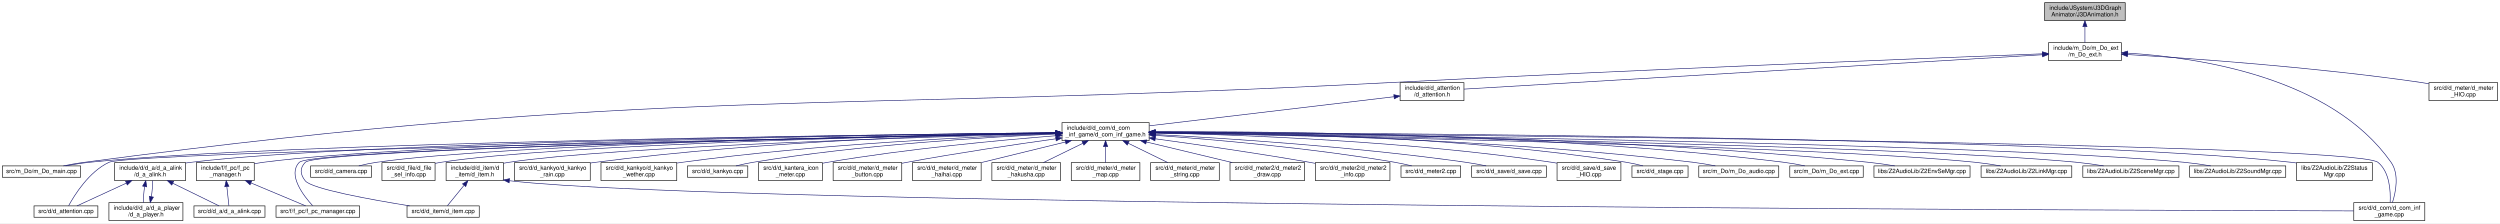
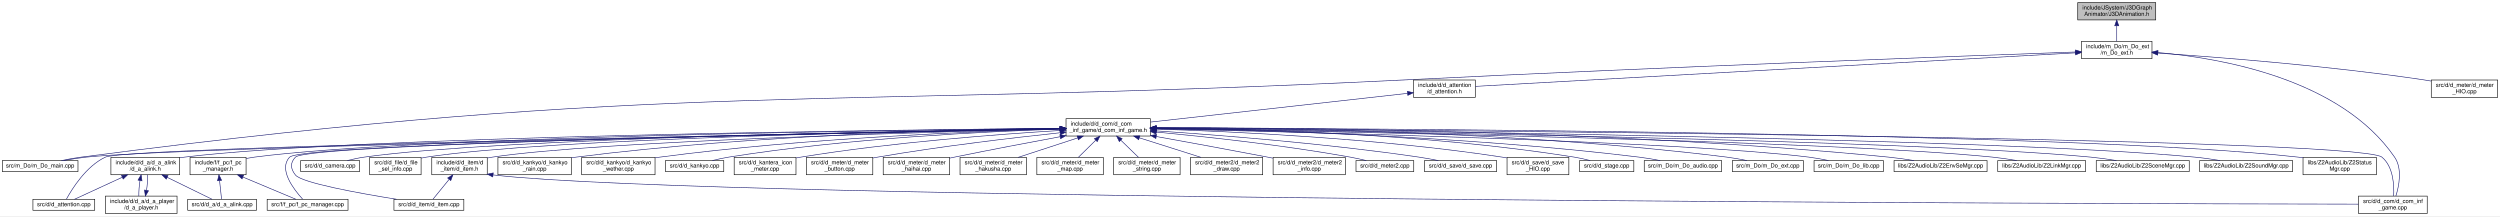
- <svg xmlns="http://www.w3.org/2000/svg" xmlns:xlink="http://www.w3.org/1999/xlink" width="4189pt" height="374pt" viewBox="0.00 0.00 4189.00 374.00">
+ <svg xmlns="http://www.w3.org/2000/svg" xmlns:xlink="http://www.w3.org/1999/xlink" width="4328pt" height="374pt" viewBox="0.00 0.00 4328.00 374.00">
  <g id="graph0" class="graph" transform="scale(1 1) rotate(0) translate(4 370)">
-     <polygon fill="white" stroke="transparent" points="-4,4 -4,-370 4185,-370 4185,4 -4,4" />
+     <polygon fill="white" stroke="transparent" points="-4,4 -4,-370 4324,-370 4324,4 -4,4" />
    <g id="node1" class="node">
      <g id="a_node1">
        <a xlink:title=" ">
-           <polygon fill="#bfbfbf" stroke="black" points="3422,-335.5 3422,-365.5 3557,-365.5 3557,-335.5 3422,-335.5" />
-           <text text-anchor="start" x="3430" y="-353.5" font-family="Helvetica,sans-Serif" font-size="10.00">include/JSystem/J3DGraph</text>
-           <text text-anchor="middle" x="3489.5" y="-342.5" font-family="Helvetica,sans-Serif" font-size="10.00">Animator/J3DAnimation.h</text>
+           <polygon fill="#bfbfbf" stroke="black" points="3593,-335.5 3593,-365.5 3728,-365.5 3728,-335.5 3593,-335.5" />
+           <text text-anchor="start" x="3601" y="-353.5" font-family="Helvetica,sans-Serif" font-size="10.00">include/JSystem/J3DGraph</text>
+           <text text-anchor="middle" x="3660.5" y="-342.5" font-family="Helvetica,sans-Serif" font-size="10.00">Animator/J3DAnimation.h</text>
        </a>
      </g>
    </g>
    <g id="node2" class="node">
      <g id="a_node2">
        <a xlink:href="m__Do__ext_8h.html" target="_top" xlink:title=" ">
-           <polygon fill="white" stroke="black" points="3428.5,-268.5 3428.5,-298.5 3550.5,-298.5 3550.5,-268.5 3428.5,-268.5" />
-           <text text-anchor="start" x="3436.5" y="-286.5" font-family="Helvetica,sans-Serif" font-size="10.00">include/m_Do/m_Do_ext</text>
-           <text text-anchor="middle" x="3489.5" y="-275.5" font-family="Helvetica,sans-Serif" font-size="10.00">/m_Do_ext.h</text>
+           <polygon fill="white" stroke="black" points="3599.5,-268.5 3599.5,-298.5 3721.5,-298.5 3721.5,-268.5 3599.5,-268.5" />
+           <text text-anchor="start" x="3607.5" y="-286.5" font-family="Helvetica,sans-Serif" font-size="10.00">include/m_Do/m_Do_ext</text>
+           <text text-anchor="middle" x="3660.5" y="-275.5" font-family="Helvetica,sans-Serif" font-size="10.00">/m_Do_ext.h</text>
        </a>
      </g>
    </g>
    <g id="edge1" class="edge">
-       <path fill="none" stroke="midnightblue" d="M3489.5,-325.11C3489.5,-316.15 3489.5,-306.32 3489.5,-298.58" />
-       <polygon fill="midnightblue" stroke="midnightblue" points="3486,-325.4 3489.5,-335.4 3493,-325.4 3486,-325.4" />
+       <path fill="none" stroke="midnightblue" d="M3660.5,-325.11C3660.5,-316.15 3660.5,-306.32 3660.5,-298.58" />
+       <polygon fill="midnightblue" stroke="midnightblue" points="3657,-325.4 3660.5,-335.4 3664,-325.4 3657,-325.4" />
    </g>
    <g id="node3" class="node">
      <g id="a_node3">
        <a xlink:href="d__com__inf__game_8cpp.html" target="_top" xlink:title=" ">
-           <polygon fill="white" stroke="black" points="3940,-0.5 3940,-30.5 4059,-30.5 4059,-0.5 3940,-0.5" />
-           <text text-anchor="start" x="3948" y="-18.5" font-family="Helvetica,sans-Serif" font-size="10.00">src/d/d_com/d_com_inf</text>
-           <text text-anchor="middle" x="3999.5" y="-7.5" font-family="Helvetica,sans-Serif" font-size="10.00">_game.cpp</text>
+           <polygon fill="white" stroke="black" points="4079,-0.5 4079,-30.5 4198,-30.5 4198,-0.5 4079,-0.5" />
+           <text text-anchor="start" x="4087" y="-18.5" font-family="Helvetica,sans-Serif" font-size="10.00">src/d/d_com/d_com_inf</text>
+           <text text-anchor="middle" x="4138.5" y="-7.5" font-family="Helvetica,sans-Serif" font-size="10.00">_game.cpp</text>
        </a>
      </g>
    </g>
    <g id="edge2" class="edge">
-       <path fill="none" stroke="midnightblue" d="M3561.09,-280.95C3676.59,-274.12 3901.31,-241.93 4002.5,-98 4016.51,-78.08 4010.34,-48.14 4004.78,-30.63" />
-       <polygon fill="midnightblue" stroke="midnightblue" points="3560.73,-277.46 3550.93,-281.5 3561.11,-284.45 3560.73,-277.46" />
+       <path fill="none" stroke="midnightblue" d="M3731.54,-279.07C3841.11,-269.5 4048.39,-233.44 4141.5,-98 4155.3,-77.93 4149.2,-48.04 4143.71,-30.58" />
+       <polygon fill="midnightblue" stroke="midnightblue" points="3731.25,-275.58 3721.57,-279.89 3731.83,-282.56 3731.25,-275.58" />
    </g>
    <g id="node4" class="node">
      <g id="a_node4">
        <a xlink:href="d__meter__HIO_8cpp.html" target="_top" xlink:title=" ">
-           <polygon fill="white" stroke="black" points="4066,-201.5 4066,-231.5 4181,-231.5 4181,-201.5 4066,-201.5" />
-           <text text-anchor="start" x="4074" y="-219.5" font-family="Helvetica,sans-Serif" font-size="10.00">src/d/d_meter/d_meter</text>
-           <text text-anchor="middle" x="4123.5" y="-208.5" font-family="Helvetica,sans-Serif" font-size="10.00">_HIO.cpp</text>
+           <polygon fill="white" stroke="black" points="4205,-201.5 4205,-231.5 4320,-231.5 4320,-201.5 4205,-201.5" />
+           <text text-anchor="start" x="4213" y="-219.5" font-family="Helvetica,sans-Serif" font-size="10.00">src/d/d_meter/d_meter</text>
+           <text text-anchor="middle" x="4262.5" y="-208.5" font-family="Helvetica,sans-Serif" font-size="10.00">_HIO.cpp</text>
        </a>
      </g>
    </g>
    <g id="edge3" class="edge">
-       <path fill="none" stroke="midnightblue" d="M3560.92,-278.59C3667.94,-272.16 3876.11,-257.46 4051.5,-232 4056.17,-231.32 4060.99,-230.54 4065.83,-229.69" />
-       <polygon fill="midnightblue" stroke="midnightblue" points="3560.65,-275.1 3550.88,-279.18 3561.07,-282.08 3560.65,-275.1" />
+       <path fill="none" stroke="midnightblue" d="M3731.74,-278.07C3833.75,-271.19 4027.18,-256.16 4190.5,-232 4195.17,-231.31 4199.99,-230.52 4204.82,-229.66" />
+       <polygon fill="midnightblue" stroke="midnightblue" points="3731.3,-274.59 3721.56,-278.75 3731.77,-281.57 3731.3,-274.59" />
    </g>
    <g id="node5" class="node">
      <g id="a_node5">
        <a xlink:href="m__Do__main_8cpp.html" target="_top" xlink:title=" ">
          <polygon fill="white" stroke="black" points="0,-73 0,-92 131,-92 131,-73 0,-73" />
          <text text-anchor="middle" x="65.5" y="-80" font-family="Helvetica,sans-Serif" font-size="10.00">src/m_Do/m_Do_main.cpp</text>
        </a>
      </g>
    </g>
    <g id="edge4" class="edge">
-       <path fill="none" stroke="midnightblue" d="M3418.12,-279.82C3236.75,-272.9 2743.41,-253.5 2332.5,-232 1356.02,-180.9 1105.91,-225.92 136.5,-98 125.27,-96.52 113.17,-94.29 102.18,-92.02" />
-       <polygon fill="midnightblue" stroke="midnightblue" points="3418.21,-283.32 3428.33,-280.2 3418.47,-276.33 3418.21,-283.32" />
+       <path fill="none" stroke="midnightblue" d="M3589.19,-279.99C3400.62,-273.26 2873.23,-253.83 2434.5,-232 1412.7,-181.17 1150.96,-230.47 136.5,-98 125.27,-96.53 113.16,-94.31 102.18,-92.03" />
+       <polygon fill="midnightblue" stroke="midnightblue" points="3589.13,-283.49 3599.25,-280.35 3589.38,-276.49 3589.13,-283.49" />
    </g>
    <g id="node6" class="node">
      <g id="a_node6">
        <a xlink:href="d__attention_8h.html" target="_top" xlink:title=" ">
-           <polygon fill="white" stroke="black" points="2342,-201.5 2342,-231.5 2449,-231.5 2449,-201.5 2342,-201.5" />
-           <text text-anchor="start" x="2350" y="-219.5" font-family="Helvetica,sans-Serif" font-size="10.00">include/d/d_attention</text>
-           <text text-anchor="middle" x="2395.5" y="-208.5" font-family="Helvetica,sans-Serif" font-size="10.00">/d_attention.h</text>
+           <polygon fill="white" stroke="black" points="2443,-201.5 2443,-231.5 2550,-231.5 2550,-201.5 2443,-201.5" />
+           <text text-anchor="start" x="2451" y="-219.5" font-family="Helvetica,sans-Serif" font-size="10.00">include/d/d_attention</text>
+           <text text-anchor="middle" x="2496.5" y="-208.5" font-family="Helvetica,sans-Serif" font-size="10.00">/d_attention.h</text>
        </a>
      </g>
    </g>
    <g id="edge5" class="edge">
-       <path fill="none" stroke="midnightblue" d="M3418.32,-278.27C3214.08,-266.14 2629.26,-231.39 2449.03,-220.68" />
-       <polygon fill="midnightblue" stroke="midnightblue" points="3418.15,-281.77 3428.34,-278.87 3418.56,-274.78 3418.15,-281.77" />
+       <path fill="none" stroke="midnightblue" d="M3588.95,-278.5C3374.38,-266.52 2739.52,-231.07 2550.31,-220.5" />
+       <polygon fill="midnightblue" stroke="midnightblue" points="3588.97,-282.01 3599.15,-279.07 3589.36,-275.02 3588.97,-282.01" />
    </g>
    <g id="node7" class="node">
      <g id="a_node7">
        <a xlink:href="d__com__inf__game_8h.html" target="_top" xlink:title=" ">
-           <polygon fill="white" stroke="black" points="1775.5,-134.5 1775.5,-164.5 1921.5,-164.5 1921.5,-134.5 1775.5,-134.5" />
-           <text text-anchor="start" x="1783.5" y="-152.5" font-family="Helvetica,sans-Serif" font-size="10.00">include/d/d_com/d_com</text>
-           <text text-anchor="middle" x="1848.5" y="-141.5" font-family="Helvetica,sans-Serif" font-size="10.00">_inf_game/d_com_inf_game.h</text>
+           <polygon fill="white" stroke="black" points="1841.5,-134.5 1841.5,-164.5 1987.5,-164.5 1987.5,-134.5 1841.5,-134.5" />
+           <text text-anchor="start" x="1849.5" y="-152.5" font-family="Helvetica,sans-Serif" font-size="10.00">include/d/d_com/d_com</text>
+           <text text-anchor="middle" x="1914.5" y="-141.5" font-family="Helvetica,sans-Serif" font-size="10.00">_inf_game/d_com_inf_game.h</text>
        </a>
      </g>
    </g>
    <g id="edge6" class="edge">
-       <path fill="none" stroke="midnightblue" d="M2331.63,-207.91C2229.47,-195.77 2029.83,-172.05 1921.93,-159.23" />
-       <polygon fill="midnightblue" stroke="midnightblue" points="2331.46,-211.41 2341.81,-209.12 2332.29,-204.46 2331.46,-211.41" />
+       <path fill="none" stroke="midnightblue" d="M2432.61,-208.36C2323.75,-196.21 2102.95,-171.55 1987.92,-158.7" />
+       <polygon fill="midnightblue" stroke="midnightblue" points="2432.46,-211.87 2442.79,-209.5 2433.24,-204.91 2432.46,-211.87" />
    </g>
    <g id="edge9" class="edge">
-       <path fill="none" stroke="midnightblue" d="M1931.63,-147.91C2320.17,-145 3940.06,-130.89 3980.5,-98 4000.34,-81.87 4001.88,-49.4 4000.91,-30.68" />
-       <polygon fill="midnightblue" stroke="midnightblue" points="1931.56,-144.41 1921.59,-147.99 1931.61,-151.41 1931.56,-144.41" />
-     </g>
-     <g id="edge30" class="edge">
-       <path fill="none" stroke="midnightblue" d="M1764.91,-147.68C1468.01,-144.5 464.94,-131.5 145.5,-98 132.58,-96.65 118.62,-94.39 106.03,-92.06" />
-       <polygon fill="midnightblue" stroke="midnightblue" points="1765.14,-151.18 1775.17,-147.79 1765.21,-144.18 1765.14,-151.18" />
+       <path fill="none" stroke="midnightblue" d="M1997.84,-147.98C2394.93,-145.32 4077.57,-132.07 4119.5,-98 4139.35,-81.88 4140.88,-49.4 4139.91,-30.68" />
+       <polygon fill="midnightblue" stroke="midnightblue" points="1997.56,-144.48 1987.58,-148.05 1997.61,-151.48 1997.56,-144.48" />
+     </g>
+     <g id="edge31" class="edge">
+       <path fill="none" stroke="midnightblue" d="M1830.96,-146.86C1503.07,-140.31 313.84,-115.56 145.5,-98 132.58,-96.65 118.62,-94.4 106.03,-92.07" />
+       <polygon fill="midnightblue" stroke="midnightblue" points="1831.27,-150.36 1841.34,-147.06 1831.41,-143.36 1831.27,-150.36" />
    </g>
    <g id="node8" class="node">
      <g id="a_node8">
        <a xlink:href="d__attention_8cpp.html" target="_top" xlink:title=" ">
          <polygon fill="white" stroke="black" points="53,-6 53,-25 160,-25 160,-6 53,-6" />
          <text text-anchor="middle" x="106.5" y="-13" font-family="Helvetica,sans-Serif" font-size="10.00">src/d/d_attention.cpp</text>
        </a>
      </g>
    </g>
    <g id="edge7" class="edge">
-       <path fill="none" stroke="midnightblue" d="M1765.25,-146.88C1432.56,-140.28 214.76,-115.02 178.5,-98 145,-82.28 120.59,-42.86 110.99,-25.24" />
-       <polygon fill="midnightblue" stroke="midnightblue" points="1765.23,-150.38 1775.3,-147.08 1765.37,-143.38 1765.23,-150.38" />
+       <path fill="none" stroke="midnightblue" d="M1831.38,-146.98C1490.56,-140.62 216.33,-115.72 178.5,-98 144.99,-82.3 120.59,-42.87 110.99,-25.25" />
+       <polygon fill="midnightblue" stroke="midnightblue" points="1831.36,-150.48 1841.43,-147.16 1831.49,-143.48 1831.36,-150.48" />
    </g>
    <g id="node9" class="node">
      <g id="a_node9">
        <a xlink:href="d__camera_8cpp.html" target="_top" xlink:title=" ">
          <polygon fill="white" stroke="black" points="516.5,-73 516.5,-92 618.5,-92 618.5,-73 516.5,-73" />
          <text text-anchor="middle" x="567.5" y="-80" font-family="Helvetica,sans-Serif" font-size="10.00">src/d/d_camera.cpp</text>
        </a>
      </g>
    </g>
    <g id="edge8" class="edge">
-       <path fill="none" stroke="midnightblue" d="M1764.87,-147.22C1526.55,-143.22 846.98,-129.33 626.5,-98 616.89,-96.63 606.57,-94.38 597.29,-92.05" />
-       <polygon fill="midnightblue" stroke="midnightblue" points="1765.14,-150.72 1775.2,-147.39 1765.26,-143.72 1765.14,-150.72" />
+       <path fill="none" stroke="midnightblue" d="M1831.09,-147.43C1584.31,-143.91 860.38,-130.98 626.5,-98 616.89,-96.65 606.57,-94.39 597.29,-92.06" />
+       <polygon fill="midnightblue" stroke="midnightblue" points="1831.38,-150.93 1841.43,-147.57 1831.48,-143.93 1831.38,-150.93" />
    </g>
    <g id="node10" class="node">
      <g id="a_node10">
        <a xlink:href="d__file__sel__info_8cpp.html" target="_top" xlink:title=" ">
          <polygon fill="white" stroke="black" points="636,-67.5 636,-97.5 725,-97.5 725,-67.5 636,-67.5" />
          <text text-anchor="start" x="644" y="-85.5" font-family="Helvetica,sans-Serif" font-size="10.00">src/d/d_file/d_file</text>
          <text text-anchor="middle" x="680.5" y="-74.5" font-family="Helvetica,sans-Serif" font-size="10.00">_sel_info.cpp</text>
        </a>
      </g>
    </g>
    <g id="edge10" class="edge">
-       <path fill="none" stroke="midnightblue" d="M1765.26,-147.07C1541.94,-142.85 933.05,-128.78 734.5,-98 731.43,-97.52 728.28,-96.94 725.13,-96.28" />
-       <polygon fill="midnightblue" stroke="midnightblue" points="1765.22,-150.57 1775.28,-147.25 1765.35,-143.57 1765.22,-150.57" />
+       <path fill="none" stroke="midnightblue" d="M1831.26,-147.31C1598.87,-143.62 946.31,-130.56 734.5,-98 731.43,-97.53 728.28,-96.95 725.13,-96.29" />
+       <polygon fill="midnightblue" stroke="midnightblue" points="1831.29,-150.81 1841.34,-147.47 1831.4,-143.81 1831.29,-150.81" />
    </g>
    <g id="node11" class="node">
      <g id="a_node11">
        <a xlink:href="d__item_8cpp.html" target="_top" xlink:title=" ">
          <polygon fill="white" stroke="black" points="678,-6 678,-25 799,-25 799,-6 678,-6" />
          <text text-anchor="middle" x="738.5" y="-13" font-family="Helvetica,sans-Serif" font-size="10.00">src/d/d_item/d_item.cpp</text>
        </a>
      </g>
    </g>
    <g id="edge11" class="edge">
-       <path fill="none" stroke="midnightblue" d="M1765.36,-146.91C1476,-141.18 529.4,-120.74 507.5,-98 497.94,-88.08 498.86,-77.73 507.5,-67 518.49,-53.35 617.59,-35.44 682.37,-25.03" />
-       <polygon fill="midnightblue" stroke="midnightblue" points="1765.3,-150.41 1775.37,-147.11 1765.44,-143.41 1765.3,-150.41" />
+       <path fill="none" stroke="midnightblue" d="M1830.87,-147.05C1531.62,-141.68 530.59,-121.93 507.5,-98 497.93,-88.08 498.86,-77.73 507.5,-67 518.49,-53.35 617.59,-35.44 682.37,-25.03" />
+       <polygon fill="midnightblue" stroke="midnightblue" points="1831.15,-150.56 1841.21,-147.24 1831.28,-143.56 1831.15,-150.56" />
    </g>
    <g id="node12" class="node">
      <g id="a_node12">
        <a xlink:href="d__kankyo__rain_8cpp.html" target="_top" xlink:title=" ">
          <polygon fill="white" stroke="black" points="858,-67.5 858,-97.5 985,-97.5 985,-67.5 858,-67.5" />
          <text text-anchor="start" x="866" y="-85.5" font-family="Helvetica,sans-Serif" font-size="10.00">src/d/d_kankyo/d_kankyo</text>
          <text text-anchor="middle" x="921.5" y="-74.5" font-family="Helvetica,sans-Serif" font-size="10.00">_rain.cpp</text>
        </a>
      </g>
    </g>
    <g id="edge12" class="edge">
-       <path fill="none" stroke="midnightblue" d="M1764.98,-147.43C1611.56,-144.62 1274.77,-134.45 993.5,-98 990.72,-97.64 987.88,-97.23 985.02,-96.79" />
-       <polygon fill="midnightblue" stroke="midnightblue" points="1765.2,-150.94 1775.26,-147.62 1765.33,-143.94 1765.2,-150.94" />
+       <path fill="none" stroke="midnightblue" d="M1830.97,-147.94C1668.85,-145.96 1300.49,-137.12 993.5,-98 990.72,-97.65 987.88,-97.24 985.02,-96.81" />
+       <polygon fill="midnightblue" stroke="midnightblue" points="1831.31,-151.44 1841.35,-148.06 1831.39,-144.44 1831.31,-151.44" />
    </g>
    <g id="node13" class="node">
      <g id="a_node13">
        <a xlink:href="d__kankyo__wether_8cpp.html" target="_top" xlink:title=" ">
          <polygon fill="white" stroke="black" points="1003,-67.5 1003,-97.5 1130,-97.5 1130,-67.5 1003,-67.5" />
          <text text-anchor="start" x="1011" y="-85.5" font-family="Helvetica,sans-Serif" font-size="10.00">src/d/d_kankyo/d_kankyo</text>
          <text text-anchor="middle" x="1066.5" y="-74.5" font-family="Helvetica,sans-Serif" font-size="10.00">_wether.cpp</text>
        </a>
      </g>
    </g>
    <g id="edge13" class="edge">
-       <path fill="none" stroke="midnightblue" d="M1765.24,-146.02C1632.26,-141.3 1363.91,-128.59 1138.5,-98 1135.72,-97.62 1132.89,-97.2 1130.03,-96.75" />
-       <polygon fill="midnightblue" stroke="midnightblue" points="1765.24,-149.53 1775.36,-146.38 1765.49,-142.53 1765.24,-149.53" />
+       <path fill="none" stroke="midnightblue" d="M1831.03,-146.73C1688.47,-142.88 1389.19,-131.25 1138.5,-98 1135.72,-97.63 1132.88,-97.22 1130.03,-96.77" />
+       <polygon fill="midnightblue" stroke="midnightblue" points="1831.34,-150.23 1841.43,-147 1831.53,-143.24 1831.34,-150.23" />
    </g>
    <g id="node14" class="node">
      <g id="a_node14">
        <a xlink:href="d__kankyo_8cpp.html" target="_top" xlink:title=" ">
          <polygon fill="white" stroke="black" points="1148,-73 1148,-92 1249,-92 1249,-73 1148,-73" />
          <text text-anchor="middle" x="1198.5" y="-80" font-family="Helvetica,sans-Serif" font-size="10.00">src/d/d_kankyo.cpp</text>
        </a>
      </g>
    </g>
    <g id="edge14" class="edge">
-       <path fill="none" stroke="midnightblue" d="M1765.13,-145.47C1650.22,-140.36 1437.01,-127.54 1257.5,-98 1248.24,-96.48 1238.28,-94.26 1229.24,-92.01" />
-       <polygon fill="midnightblue" stroke="midnightblue" points="1765.12,-148.97 1775.26,-145.91 1765.42,-141.98 1765.12,-148.97" />
+       <path fill="none" stroke="midnightblue" d="M1830.84,-146.46C1705.5,-142.43 1461.86,-130.74 1257.5,-98 1248.23,-96.52 1238.28,-94.31 1229.23,-92.07" />
+       <polygon fill="midnightblue" stroke="midnightblue" points="1831.02,-149.97 1841.12,-146.79 1831.24,-142.98 1831.02,-149.97" />
    </g>
    <g id="node15" class="node">
      <g id="a_node15">
        <a xlink:href="d__kantera__icon__meter_8cpp.html" target="_top" xlink:title=" ">
          <polygon fill="white" stroke="black" points="1267,-67.5 1267,-97.5 1374,-97.5 1374,-67.5 1267,-67.5" />
          <text text-anchor="start" x="1275" y="-85.5" font-family="Helvetica,sans-Serif" font-size="10.00">src/d/d_kantera_icon</text>
          <text text-anchor="middle" x="1320.5" y="-74.5" font-family="Helvetica,sans-Serif" font-size="10.00">_meter.cpp</text>
        </a>
      </g>
    </g>
    <g id="edge15" class="edge">
-       <path fill="none" stroke="midnightblue" d="M1765.22,-142.55C1671.67,-135.16 1515.49,-120.67 1382.5,-98 1379.78,-97.54 1376.99,-97.02 1374.19,-96.48" />
-       <polygon fill="midnightblue" stroke="midnightblue" points="1765.23,-146.06 1775.47,-143.35 1765.78,-139.08 1765.23,-146.06" />
+       <path fill="none" stroke="midnightblue" d="M1831.16,-144.08C1726.05,-137.71 1540,-123.77 1382.5,-98 1379.77,-97.55 1376.99,-97.06 1374.18,-96.52" />
+       <polygon fill="midnightblue" stroke="midnightblue" points="1831.2,-147.59 1841.39,-144.69 1831.61,-140.6 1831.2,-147.59" />
    </g>
    <g id="node16" class="node">
      <g id="a_node16">
        <a xlink:href="d__meter__button_8cpp.html" target="_top" xlink:title=" ">
          <polygon fill="white" stroke="black" points="1392,-67.5 1392,-97.5 1507,-97.5 1507,-67.5 1392,-67.5" />
          <text text-anchor="start" x="1400" y="-85.5" font-family="Helvetica,sans-Serif" font-size="10.00">src/d/d_meter/d_meter</text>
          <text text-anchor="middle" x="1449.5" y="-74.5" font-family="Helvetica,sans-Serif" font-size="10.00">_button.cpp</text>
        </a>
      </g>
    </g>
    <g id="edge16" class="edge">
-       <path fill="none" stroke="midnightblue" d="M1765.03,-137.39C1697.53,-128.04 1600.13,-113.7 1515.5,-98 1512.73,-97.49 1509.9,-96.94 1507.05,-96.38" />
-       <polygon fill="midnightblue" stroke="midnightblue" points="1764.8,-140.89 1775.19,-138.79 1765.76,-133.96 1764.8,-140.89" />
+       <path fill="none" stroke="midnightblue" d="M1831.27,-140.18C1750.32,-131.57 1624.04,-116.75 1515.5,-98 1512.73,-97.52 1509.89,-97 1507.03,-96.46" />
+       <polygon fill="midnightblue" stroke="midnightblue" points="1831.09,-143.68 1841.4,-141.25 1831.82,-136.72 1831.09,-143.68" />
    </g>
    <g id="node17" class="node">
      <g id="a_node17">
        <a xlink:href="d__meter__haihai_8cpp.html" target="_top" xlink:title=" ">
          <polygon fill="white" stroke="black" points="1525,-67.5 1525,-97.5 1640,-97.5 1640,-67.5 1525,-67.5" />
          <text text-anchor="start" x="1533" y="-85.5" font-family="Helvetica,sans-Serif" font-size="10.00">src/d/d_meter/d_meter</text>
          <text text-anchor="middle" x="1582.5" y="-74.5" font-family="Helvetica,sans-Serif" font-size="10.00">_haihai.cpp</text>
        </a>
      </g>
    </g>
    <g id="edge17" class="edge">
-       <path fill="none" stroke="midnightblue" d="M1781.19,-132.05C1737.7,-121.43 1681.7,-107.74 1640.25,-97.61" />
-       <polygon fill="midnightblue" stroke="midnightblue" points="1780.56,-135.5 1791.11,-134.48 1782.23,-128.7 1780.56,-135.5" />
+       <path fill="none" stroke="midnightblue" d="M1831.35,-133.35C1778.84,-123.62 1709.61,-110.51 1648.5,-98 1645.74,-97.44 1642.92,-96.85 1640.07,-96.25" />
+       <polygon fill="midnightblue" stroke="midnightblue" points="1830.82,-136.81 1841.28,-135.18 1832.09,-129.92 1830.82,-136.81" />
    </g>
    <g id="node18" class="node">
      <g id="a_node18">
        <a xlink:href="d__meter__hakusha_8cpp.html" target="_top" xlink:title=" ">
          <polygon fill="white" stroke="black" points="1658,-67.5 1658,-97.5 1773,-97.5 1773,-67.5 1658,-67.5" />
          <text text-anchor="start" x="1666" y="-85.5" font-family="Helvetica,sans-Serif" font-size="10.00">src/d/d_meter/d_meter</text>
          <text text-anchor="middle" x="1715.5" y="-74.5" font-family="Helvetica,sans-Serif" font-size="10.00">_hakusha.cpp</text>
        </a>
      </g>
    </g>
    <g id="edge18" class="edge">
-       <path fill="none" stroke="midnightblue" d="M1810.63,-129.99C1789.55,-119.69 1763.72,-107.07 1744.3,-97.58" />
-       <polygon fill="midnightblue" stroke="midnightblue" points="1809.12,-133.15 1819.64,-134.4 1812.19,-126.86 1809.12,-133.15" />
+       <path fill="none" stroke="midnightblue" d="M1861.62,-131.23C1829.43,-120.71 1788.83,-107.45 1758.6,-97.58" />
+       <polygon fill="midnightblue" stroke="midnightblue" points="1860.73,-134.62 1871.32,-134.4 1862.9,-127.96 1860.73,-134.62" />
    </g>
    <g id="node19" class="node">
      <g id="a_node19">
        <a xlink:href="d__meter__map_8cpp.html" target="_top" xlink:title=" ">
          <polygon fill="white" stroke="black" points="1791,-67.5 1791,-97.5 1906,-97.5 1906,-67.5 1791,-67.5" />
          <text text-anchor="start" x="1799" y="-85.5" font-family="Helvetica,sans-Serif" font-size="10.00">src/d/d_meter/d_meter</text>
          <text text-anchor="middle" x="1848.5" y="-74.5" font-family="Helvetica,sans-Serif" font-size="10.00">_map.cpp</text>
        </a>
      </g>
    </g>
    <g id="edge19" class="edge">
-       <path fill="none" stroke="midnightblue" d="M1848.5,-124.11C1848.5,-115.15 1848.5,-105.32 1848.5,-97.58" />
-       <polygon fill="midnightblue" stroke="midnightblue" points="1845,-124.4 1848.5,-134.4 1852,-124.4 1845,-124.4" />
+       <path fill="none" stroke="midnightblue" d="M1892.99,-127.31C1883.09,-117.56 1871.61,-106.26 1862.79,-97.58" />
+       <polygon fill="midnightblue" stroke="midnightblue" points="1890.6,-129.87 1900.18,-134.4 1895.51,-124.89 1890.6,-129.87" />
    </g>
    <g id="node20" class="node">
      <g id="a_node20">
        <a xlink:href="d__meter__string_8cpp.html" target="_top" xlink:title=" ">
          <polygon fill="white" stroke="black" points="1924,-67.5 1924,-97.5 2039,-97.5 2039,-67.5 1924,-67.5" />
          <text text-anchor="start" x="1932" y="-85.5" font-family="Helvetica,sans-Serif" font-size="10.00">src/d/d_meter/d_meter</text>
          <text text-anchor="middle" x="1981.5" y="-74.5" font-family="Helvetica,sans-Serif" font-size="10.00">_string.cpp</text>
        </a>
      </g>
    </g>
    <g id="edge20" class="edge">
-       <path fill="none" stroke="midnightblue" d="M1886.37,-129.99C1907.45,-119.69 1933.28,-107.07 1952.7,-97.58" />
-       <polygon fill="midnightblue" stroke="midnightblue" points="1884.81,-126.86 1877.36,-134.4 1887.88,-133.15 1884.81,-126.86" />
+       <path fill="none" stroke="midnightblue" d="M1936.34,-127.31C1946.39,-117.56 1958.04,-106.26 1966.99,-97.58" />
+       <polygon fill="midnightblue" stroke="midnightblue" points="1933.78,-124.92 1929.04,-134.4 1938.65,-129.94 1933.78,-124.92" />
    </g>
    <g id="node21" class="node">
      <g id="a_node21">
        <a xlink:href="d__meter2__draw_8cpp.html" target="_top" xlink:title=" ">
          <polygon fill="white" stroke="black" points="2057,-67.5 2057,-97.5 2182,-97.5 2182,-67.5 2057,-67.5" />
          <text text-anchor="start" x="2065" y="-85.5" font-family="Helvetica,sans-Serif" font-size="10.00">src/d/d_meter2/d_meter2</text>
          <text text-anchor="middle" x="2119.5" y="-74.5" font-family="Helvetica,sans-Serif" font-size="10.00">_draw.cpp</text>
        </a>
      </g>
    </g>
    <g id="edge21" class="edge">
-       <path fill="none" stroke="midnightblue" d="M1916.8,-132.12C1961.14,-121.48 2018.34,-107.76 2060.67,-97.61" />
-       <polygon fill="midnightblue" stroke="midnightblue" points="1915.88,-128.74 1906.97,-134.48 1917.51,-135.55 1915.88,-128.74" />
+       <path fill="none" stroke="midnightblue" d="M1968.29,-131.44C2001.52,-120.91 2043.65,-107.55 2075,-97.61" />
+       <polygon fill="midnightblue" stroke="midnightblue" points="1967.2,-128.12 1958.73,-134.48 1969.32,-134.79 1967.2,-128.12" />
    </g>
    <g id="node22" class="node">
      <g id="a_node22">
        <a xlink:href="d__meter2__info_8cpp.html" target="_top" xlink:title=" ">
          <polygon fill="white" stroke="black" points="2200,-67.5 2200,-97.5 2325,-97.5 2325,-67.5 2200,-67.5" />
          <text text-anchor="start" x="2208" y="-85.5" font-family="Helvetica,sans-Serif" font-size="10.00">src/d/d_meter2/d_meter2</text>
          <text text-anchor="middle" x="2262.5" y="-74.5" font-family="Helvetica,sans-Serif" font-size="10.00">_info.cpp</text>
        </a>
      </g>
    </g>
    <g id="edge22" class="edge">
-       <path fill="none" stroke="midnightblue" d="M1931.73,-137.45C2001.1,-127.94 2102.45,-113.36 2190.5,-98 2193.51,-97.47 2196.6,-96.92 2199.71,-96.35" />
-       <polygon fill="midnightblue" stroke="midnightblue" points="1931.16,-133.99 1921.73,-138.81 1932.11,-140.93 1931.16,-133.99" />
+       <path fill="none" stroke="midnightblue" d="M1997.8,-133.66C2052.6,-123.79 2125.88,-110.42 2190.5,-98 2193.51,-97.42 2196.58,-96.83 2199.68,-96.22" />
+       <polygon fill="midnightblue" stroke="midnightblue" points="1997.01,-130.24 1987.79,-135.46 1998.25,-137.13 1997.01,-130.24" />
    </g>
    <g id="node23" class="node">
      <g id="a_node23">
        <a xlink:href="d__meter2_8cpp.html" target="_top" xlink:title=" ">
          <polygon fill="white" stroke="black" points="2343.5,-73 2343.5,-92 2443.5,-92 2443.5,-73 2343.5,-73" />
          <text text-anchor="middle" x="2393.5" y="-80" font-family="Helvetica,sans-Serif" font-size="10.00">src/d/d_meter2.cpp</text>
        </a>
      </g>
    </g>
    <g id="edge23" class="edge">
-       <path fill="none" stroke="midnightblue" d="M1931.67,-143.23C2028.64,-136.3 2193.5,-122.1 2333.5,-98 2342.69,-96.42 2352.56,-94.24 2361.59,-92.05" />
-       <polygon fill="midnightblue" stroke="midnightblue" points="1931.36,-139.74 1921.63,-143.94 1931.85,-146.72 1931.36,-139.74" />
+       <path fill="none" stroke="midnightblue" d="M1997.65,-141.38C2082.5,-133.43 2217.79,-118.88 2333.5,-98 2342.57,-96.36 2352.32,-94.19 2361.26,-92.03" />
+       <polygon fill="midnightblue" stroke="midnightblue" points="1997.19,-137.9 1987.55,-142.31 1997.83,-144.87 1997.19,-137.9" />
    </g>
    <g id="node24" class="node">
      <g id="a_node24">
        <a xlink:href="d__save_8cpp.html" target="_top" xlink:title=" ">
          <polygon fill="white" stroke="black" points="2462,-73 2462,-92 2587,-92 2587,-73 2462,-73" />
          <text text-anchor="middle" x="2524.5" y="-80" font-family="Helvetica,sans-Serif" font-size="10.00">src/d/d_save/d_save.cpp</text>
        </a>
      </g>
    </g>
    <g id="edge24" class="edge">
-       <path fill="none" stroke="midnightblue" d="M1932.09,-144.56C2048.98,-138.37 2267.69,-124.25 2452.5,-98 2463.48,-96.44 2475.32,-94.27 2486.15,-92.07" />
-       <polygon fill="midnightblue" stroke="midnightblue" points="1931.59,-141.09 1921.79,-145.1 1931.96,-148.08 1931.59,-141.09" />
+       <path fill="none" stroke="midnightblue" d="M1997.89,-143.4C2103.92,-136.29 2292.46,-121.56 2452.5,-98 2463.48,-96.38 2475.31,-94.19 2486.14,-92" />
+       <polygon fill="midnightblue" stroke="midnightblue" points="1997.63,-139.91 1987.89,-144.07 1998.1,-146.9 1997.63,-139.91" />
    </g>
    <g id="node25" class="node">
      <g id="a_node25">
        <a xlink:href="d__save__HIO_8cpp.html" target="_top" xlink:title=" ">
          <polygon fill="white" stroke="black" points="2605,-67.5 2605,-97.5 2712,-97.5 2712,-67.5 2605,-67.5" />
          <text text-anchor="start" x="2613" y="-85.5" font-family="Helvetica,sans-Serif" font-size="10.00">src/d/d_save/d_save</text>
          <text text-anchor="middle" x="2658.5" y="-74.5" font-family="Helvetica,sans-Serif" font-size="10.00">_HIO.cpp</text>
        </a>
      </g>
    </g>
    <g id="edge25" class="edge">
-       <path fill="none" stroke="midnightblue" d="M1931.78,-147.28C2070.41,-144.27 2356.96,-133.85 2596.5,-98 2599.23,-97.59 2602.02,-97.12 2604.83,-96.61" />
-       <polygon fill="midnightblue" stroke="midnightblue" points="1931.58,-143.78 1921.66,-147.49 1931.73,-150.78 1931.58,-143.78" />
+       <path fill="none" stroke="midnightblue" d="M1997.79,-146.51C2126.75,-142.49 2382.25,-130.78 2596.5,-98 2599.23,-97.58 2602.02,-97.11 2604.83,-96.59" />
+       <polygon fill="midnightblue" stroke="midnightblue" points="1997.48,-143.02 1987.59,-146.82 1997.69,-150.01 1997.48,-143.02" />
    </g>
    <g id="node26" class="node">
      <g id="a_node26">
        <a xlink:href="d__stage_8cpp.html" target="_top" xlink:title=" ">
          <polygon fill="white" stroke="black" points="2730.5,-73 2730.5,-92 2824.5,-92 2824.5,-73 2730.5,-73" />
          <text text-anchor="middle" x="2777.5" y="-80" font-family="Helvetica,sans-Serif" font-size="10.00">src/d/d_stage.cpp</text>
        </a>
      </g>
    </g>
    <g id="edge26" class="edge">
-       <path fill="none" stroke="midnightblue" d="M1932.19,-149.08C2088.35,-148.96 2434.32,-143.04 2721.5,-98 2730.53,-96.58 2740.21,-94.34 2748.95,-92.04" />
-       <polygon fill="midnightblue" stroke="midnightblue" points="1931.73,-145.58 1921.73,-149.08 1931.73,-152.58 1931.73,-145.58" />
+       <path fill="none" stroke="midnightblue" d="M1997.92,-148.51C2145.01,-147.35 2459.7,-139.69 2721.5,-98 2730.53,-96.56 2740.21,-94.32 2748.95,-92.01" />
+       <polygon fill="midnightblue" stroke="midnightblue" points="1997.6,-145.01 1987.62,-148.58 1997.65,-152.01 1997.6,-145.01" />
    </g>
    <g id="node27" class="node">
      <g id="a_node27">
        <a xlink:href="f__pc__manager_8cpp.html" target="_top" xlink:title=" ">
          <polygon fill="white" stroke="black" points="458.5,-6 458.5,-25 598.5,-25 598.5,-6 458.5,-6" />
          <text text-anchor="middle" x="528.5" y="-13" font-family="Helvetica,sans-Serif" font-size="10.00">src/f/f_pc/f_pc_manager.cpp</text>
        </a>
      </g>
    </g>
    <g id="edge27" class="edge">
-       <path fill="none" stroke="midnightblue" d="M1765.24,-146.93C1474.31,-141.26 519.58,-120.92 497.5,-98 477.34,-77.07 504.86,-41.69 519.88,-25.31" />
-       <polygon fill="midnightblue" stroke="midnightblue" points="1765.24,-150.43 1775.3,-147.13 1765.37,-143.43 1765.24,-150.43" />
+       <path fill="none" stroke="midnightblue" d="M1830.79,-147.07C1530.04,-141.75 520.77,-122.11 497.5,-98 477.32,-77.08 504.85,-41.7 519.87,-25.31" />
+       <polygon fill="midnightblue" stroke="midnightblue" points="1831.12,-150.58 1841.18,-147.26 1831.25,-143.58 1831.12,-150.58" />
    </g>
    <g id="node28" class="node">
      <g id="a_node28">
        <a xlink:href="m__Do__audio_8cpp.html" target="_top" xlink:title=" ">
          <polygon fill="white" stroke="black" points="2842.5,-73 2842.5,-92 2976.5,-92 2976.5,-73 2842.5,-73" />
          <text text-anchor="middle" x="2909.5" y="-80" font-family="Helvetica,sans-Serif" font-size="10.00">src/m_Do/m_Do_audio.cpp</text>
        </a>
      </g>
    </g>
    <g id="edge28" class="edge">
-       <path fill="none" stroke="midnightblue" d="M1931.83,-148.08C2101.94,-146.37 2501.13,-138.03 2833.5,-98 2845.5,-96.55 2858.46,-94.33 2870.22,-92.06" />
-       <polygon fill="midnightblue" stroke="midnightblue" points="1931.66,-144.58 1921.7,-148.18 1931.73,-151.58 1931.66,-144.58" />
+       <path fill="none" stroke="midnightblue" d="M1998.12,-147.64C2159.99,-145.14 2527.17,-135.47 2833.5,-98 2845.5,-96.53 2858.46,-94.3 2870.21,-92.03" />
+       <polygon fill="midnightblue" stroke="midnightblue" points="1997.71,-144.14 1987.76,-147.79 1997.81,-151.14 1997.71,-144.14" />
    </g>
    <g id="node29" class="node">
      <g id="a_node29">
        <a xlink:href="m__Do__ext_8cpp.html" target="_top" xlink:title=" ">
          <polygon fill="white" stroke="black" points="2995,-73 2995,-92 3118,-92 3118,-73 2995,-73" />
          <text text-anchor="middle" x="3056.5" y="-80" font-family="Helvetica,sans-Serif" font-size="10.00">src/m_Do/m_Do_ext.cpp</text>
        </a>
      </g>
    </g>
    <g id="edge29" class="edge">
-       <path fill="none" stroke="midnightblue" d="M1931.77,-149.26C2120.2,-150.02 2593.41,-146.44 2985.5,-98 2996.86,-96.6 3009.12,-94.36 3020.2,-92.06" />
-       <polygon fill="midnightblue" stroke="midnightblue" points="1931.68,-145.76 1921.66,-149.22 1931.64,-152.76 1931.68,-145.76" />
+       <path fill="none" stroke="midnightblue" d="M1997.78,-148.93C2178.42,-148.92 2619.49,-143.73 2985.5,-98 2996.86,-96.58 3009.12,-94.34 3020.19,-92.04" />
+       <polygon fill="midnightblue" stroke="midnightblue" points="1997.55,-145.43 1987.55,-148.93 1997.55,-152.43 1997.55,-145.43" />
    </g>
    <g id="node30" class="node">
      <g id="a_node30">
-         <a xlink:href="Z2EnvSeMgr_8cpp.html" target="_top" xlink:title=" ">
-           <polygon fill="white" stroke="black" points="3136,-73 3136,-92 3297,-92 3297,-73 3136,-73" />
-           <text text-anchor="middle" x="3216.5" y="-80" font-family="Helvetica,sans-Serif" font-size="10.00">libs/Z2AudioLib/Z2EnvSeMgr.cpp</text>
-         </a>
-       </g>
-     </g>
-     <g id="edge31" class="edge">
-       <path fill="none" stroke="midnightblue" d="M1931.59,-148.72C2135.73,-148.51 2677.96,-143.32 3127.5,-98 3141.67,-96.57 3157.02,-94.33 3170.91,-92.02" />
-       <polygon fill="midnightblue" stroke="midnightblue" points="1931.54,-145.22 1921.54,-148.73 1931.54,-152.22 1931.54,-145.22" />
+         <a xlink:href="m__Do__lib_8cpp.html" target="_top" xlink:title=" ">
+           <polygon fill="white" stroke="black" points="3136.5,-73 3136.5,-92 3256.5,-92 3256.5,-73 3136.5,-73" />
+           <text text-anchor="middle" x="3196.5" y="-80" font-family="Helvetica,sans-Serif" font-size="10.00">src/m_Do/m_Do_lib.cpp</text>
+         </a>
+       </g>
+     </g>
+     <g id="edge30" class="edge">
+       <path fill="none" stroke="midnightblue" d="M1997.89,-146.83C2234.69,-141.79 2908.28,-125.41 3127.5,-98 3138.67,-96.6 3150.73,-94.34 3161.59,-92.01" />
+       <polygon fill="midnightblue" stroke="midnightblue" points="1997.54,-143.33 1987.62,-147.04 1997.69,-150.33 1997.54,-143.33" />
    </g>
    <g id="node31" class="node">
      <g id="a_node31">
-         <a xlink:href="Z2LinkMgr_8cpp.html" target="_top" xlink:title=" ">
-           <polygon fill="white" stroke="black" points="3315.5,-73 3315.5,-92 3467.5,-92 3467.5,-73 3315.5,-73" />
-           <text text-anchor="middle" x="3391.5" y="-80" font-family="Helvetica,sans-Serif" font-size="10.00">libs/Z2AudioLib/Z2LinkMgr.cpp</text>
+         <a xlink:href="Z2EnvSeMgr_8cpp.html" target="_top" xlink:title=" ">
+           <polygon fill="white" stroke="black" points="3275,-73 3275,-92 3436,-92 3436,-73 3275,-73" />
+           <text text-anchor="middle" x="3355.5" y="-80" font-family="Helvetica,sans-Serif" font-size="10.00">libs/Z2AudioLib/Z2EnvSeMgr.cpp</text>
        </a>
      </g>
    </g>
    <g id="edge32" class="edge">
-       <path fill="none" stroke="midnightblue" d="M1931.59,-147.09C2199.21,-142.32 3036.9,-125.54 3306.5,-98 3320.2,-96.6 3335.03,-94.33 3348.41,-92" />
-       <polygon fill="midnightblue" stroke="midnightblue" points="1931.49,-143.59 1921.55,-147.27 1931.61,-150.59 1931.49,-143.59" />
+       <path fill="none" stroke="midnightblue" d="M1997.69,-148.92C2209.68,-149.24 2787.21,-145.29 3265.5,-98 3279.83,-96.58 3295.35,-94.34 3309.39,-92.04" />
+       <polygon fill="midnightblue" stroke="midnightblue" points="1997.58,-145.42 1987.57,-148.9 1997.56,-152.42 1997.58,-145.42" />
    </g>
    <g id="node32" class="node">
      <g id="a_node32">
-         <a xlink:href="Z2SceneMgr_8cpp.html" target="_top" xlink:title=" ">
-           <polygon fill="white" stroke="black" points="3486,-73 3486,-92 3647,-92 3647,-73 3486,-73" />
-           <text text-anchor="middle" x="3566.5" y="-80" font-family="Helvetica,sans-Serif" font-size="10.00">libs/Z2AudioLib/Z2SceneMgr.cpp</text>
+         <a xlink:href="Z2LinkMgr_8cpp.html" target="_top" xlink:title=" ">
+           <polygon fill="white" stroke="black" points="3454.5,-73 3454.5,-92 3606.5,-92 3606.5,-73 3454.5,-73" />
+           <text text-anchor="middle" x="3530.5" y="-80" font-family="Helvetica,sans-Serif" font-size="10.00">libs/Z2AudioLib/Z2LinkMgr.cpp</text>
        </a>
      </g>
    </g>
    <g id="edge33" class="edge">
-       <path fill="none" stroke="midnightblue" d="M1932.24,-147.33C2220.71,-143.07 3172.21,-127.11 3476.5,-98 3490.99,-96.61 3506.69,-94.35 3520.86,-92.02" />
-       <polygon fill="midnightblue" stroke="midnightblue" points="1931.8,-143.83 1921.85,-147.48 1931.9,-150.83 1931.8,-143.83" />
+       <path fill="none" stroke="midnightblue" d="M1997.9,-147.25C2274.64,-142.85 3161.09,-126.81 3445.5,-98 3459.2,-96.61 3474.03,-94.35 3487.41,-92.02" />
+       <polygon fill="midnightblue" stroke="midnightblue" points="1997.47,-143.75 1987.53,-147.41 1997.58,-150.75 1997.47,-143.75" />
    </g>
    <g id="node33" class="node">
      <g id="a_node33">
-         <a xlink:href="Z2SoundMgr_8cpp.html" target="_top" xlink:title=" ">
-           <polygon fill="white" stroke="black" points="3665,-73 3665,-92 3826,-92 3826,-73 3665,-73" />
-           <text text-anchor="middle" x="3745.5" y="-80" font-family="Helvetica,sans-Serif" font-size="10.00">libs/Z2AudioLib/Z2SoundMgr.cpp</text>
+         <a xlink:href="Z2SceneMgr_8cpp.html" target="_top" xlink:title=" ">
+           <polygon fill="white" stroke="black" points="3625,-73 3625,-92 3786,-92 3786,-73 3625,-73" />
+           <text text-anchor="middle" x="3705.5" y="-80" font-family="Helvetica,sans-Serif" font-size="10.00">libs/Z2AudioLib/Z2SceneMgr.cpp</text>
        </a>
      </g>
    </g>
    <g id="edge34" class="edge">
-       <path fill="none" stroke="midnightblue" d="M1931.72,-147.65C2239.77,-144.29 3315.05,-130.44 3656.5,-98 3670.84,-96.64 3686.37,-94.38 3700.37,-92.05" />
-       <polygon fill="midnightblue" stroke="midnightblue" points="1931.48,-144.16 1921.52,-147.76 1931.56,-151.15 1931.48,-144.16" />
+       <path fill="none" stroke="midnightblue" d="M1997.97,-147.46C2294.45,-143.55 3296.12,-128.34 3615.5,-98 3630,-96.62 3645.7,-94.36 3659.86,-92.03" />
+       <polygon fill="midnightblue" stroke="midnightblue" points="1997.68,-143.96 1987.72,-147.6 1997.77,-150.96 1997.68,-143.96" />
    </g>
    <g id="node34" class="node">
      <g id="a_node34">
-         <a xlink:href="Z2StatusMgr_8cpp.html" target="_top" xlink:title=" ">
-           <polygon fill="white" stroke="black" points="3844,-67.5 3844,-97.5 3971,-97.5 3971,-67.5 3844,-67.5" />
-           <text text-anchor="start" x="3852" y="-85.5" font-family="Helvetica,sans-Serif" font-size="10.00">libs/Z2AudioLib/Z2Status</text>
-           <text text-anchor="middle" x="3907.5" y="-74.5" font-family="Helvetica,sans-Serif" font-size="10.00">Mgr.cpp</text>
+         <a xlink:href="Z2SoundMgr_8cpp.html" target="_top" xlink:title=" ">
+           <polygon fill="white" stroke="black" points="3804,-73 3804,-92 3965,-92 3965,-73 3804,-73" />
+           <text text-anchor="middle" x="3884.5" y="-80" font-family="Helvetica,sans-Serif" font-size="10.00">libs/Z2AudioLib/Z2SoundMgr.cpp</text>
        </a>
      </g>
    </g>
    <g id="edge35" class="edge">
-       <path fill="none" stroke="midnightblue" d="M1931.91,-148.31C2259.42,-147.25 3457.9,-140.5 3835.5,-98 3838.29,-97.69 3841.13,-97.32 3843.99,-96.91" />
-       <polygon fill="midnightblue" stroke="midnightblue" points="1931.54,-144.81 1921.55,-148.34 1931.56,-151.81 1931.54,-144.81" />
+       <path fill="none" stroke="midnightblue" d="M1997.64,-147.76C2313.48,-144.71 3438.97,-131.67 3795.5,-98 3809.84,-96.65 3825.37,-94.39 3839.38,-92.06" />
+       <polygon fill="midnightblue" stroke="midnightblue" points="1997.61,-144.26 1987.64,-147.85 1997.68,-151.26 1997.61,-144.26" />
    </g>
    <g id="node35" class="node">
      <g id="a_node35">
+         <a xlink:href="Z2StatusMgr_8cpp.html" target="_top" xlink:title=" ">
+           <polygon fill="white" stroke="black" points="3983,-67.5 3983,-97.5 4110,-97.5 4110,-67.5 3983,-67.5" />
+           <text text-anchor="start" x="3991" y="-85.5" font-family="Helvetica,sans-Serif" font-size="10.00">libs/Z2AudioLib/Z2Status</text>
+           <text text-anchor="middle" x="4046.5" y="-74.5" font-family="Helvetica,sans-Serif" font-size="10.00">Mgr.cpp</text>
+         </a>
+       </g>
+     </g>
+     <g id="edge36" class="edge">
+       <path fill="none" stroke="midnightblue" d="M1997.64,-148.4C2332.3,-147.67 3581.72,-142.03 3974.5,-98 3977.29,-97.69 3980.13,-97.32 3982.99,-96.91" />
+       <polygon fill="midnightblue" stroke="midnightblue" points="1997.52,-144.9 1987.53,-148.42 1997.54,-151.9 1997.52,-144.9" />
+     </g>
+     <g id="node36" class="node">
+       <g id="a_node36">
        <a xlink:href="d__a__alink_8h.html" target="_top" xlink:title=" ">
          <polygon fill="white" stroke="black" points="188,-67.5 188,-97.5 307,-97.5 307,-67.5 188,-67.5" />
          <text text-anchor="start" x="196" y="-85.5" font-family="Helvetica,sans-Serif" font-size="10.00">include/d/d_a/d_a_alink</text>
          <text text-anchor="middle" x="247.5" y="-74.5" font-family="Helvetica,sans-Serif" font-size="10.00">/d_a_alink.h</text>
        </a>
      </g>
    </g>
-     <g id="edge36" class="edge">
-       <path fill="none" stroke="midnightblue" d="M1764.94,-147.7C1487.68,-144.73 599.63,-132.7 315.5,-98 312.74,-97.66 309.93,-97.27 307.1,-96.83" />
-       <polygon fill="midnightblue" stroke="midnightblue" points="1765.29,-151.2 1775.33,-147.81 1765.37,-144.2 1765.29,-151.2" />
-     </g>
-     <g id="node38" class="node">
-       <g id="a_node38">
+     <g id="edge37" class="edge">
+       <path fill="none" stroke="midnightblue" d="M1831.22,-147.83C1546.53,-145.25 613.21,-134.15 315.5,-98 312.74,-97.67 309.93,-97.27 307.1,-96.84" />
+       <polygon fill="midnightblue" stroke="midnightblue" points="1831.45,-151.34 1841.48,-147.93 1831.51,-144.34 1831.45,-151.34" />
+     </g>
+     <g id="node39" class="node">
+       <g id="a_node39">
        <a xlink:href="d__item_8h.html" target="_top" xlink:title=" ">
          <polygon fill="white" stroke="black" points="743.5,-67.5 743.5,-97.5 839.5,-97.5 839.5,-67.5 743.5,-67.5" />
          <text text-anchor="start" x="751.5" y="-85.5" font-family="Helvetica,sans-Serif" font-size="10.00">include/d/d_item/d</text>
          <text text-anchor="middle" x="791.5" y="-74.5" font-family="Helvetica,sans-Serif" font-size="10.00">_item/d_item.h</text>
        </a>
      </g>
    </g>
-     <g id="edge41" class="edge">
-       <path fill="none" stroke="midnightblue" d="M1765.23,-146.42C1558.23,-140.92 1024.4,-124.54 848.5,-98 845.57,-97.56 842.58,-97.03 839.56,-96.44" />
-       <polygon fill="midnightblue" stroke="midnightblue" points="1765.34,-149.93 1775.43,-146.69 1765.52,-142.93 1765.34,-149.93" />
-     </g>
-     <g id="node39" class="node">
-       <g id="a_node39">
+     <g id="edge42" class="edge">
+       <path fill="none" stroke="midnightblue" d="M1831.09,-146.72C1614.44,-141.76 1037.56,-126.23 848.5,-98 845.57,-97.56 842.57,-97.04 839.56,-96.45" />
+       <polygon fill="midnightblue" stroke="midnightblue" points="1831.06,-150.22 1841.14,-146.95 1831.22,-143.23 1831.06,-150.22" />
+     </g>
+     <g id="node40" class="node">
+       <g id="a_node40">
        <a xlink:href="f__pc__manager_8h.html" target="_top" xlink:title=" ">
          <polygon fill="white" stroke="black" points="325,-67.5 325,-97.5 422,-97.5 422,-67.5 325,-67.5" />
          <text text-anchor="start" x="333" y="-85.5" font-family="Helvetica,sans-Serif" font-size="10.00">include/f/f_pc/f_pc</text>
          <text text-anchor="middle" x="373.5" y="-74.5" font-family="Helvetica,sans-Serif" font-size="10.00">_manager.h</text>
        </a>
      </g>
    </g>
-     <g id="edge44" class="edge">
-       <path fill="none" stroke="midnightblue" d="M1764.86,-147.6C1502.15,-144.44 695.69,-132.14 436.5,-98 431.83,-97.38 426.99,-96.58 422.17,-95.67" />
-       <polygon fill="midnightblue" stroke="midnightblue" points="1765.05,-151.1 1775.09,-147.72 1765.13,-144.1 1765.05,-151.1" />
-     </g>
-     <g id="edge37" class="edge">
+     <g id="edge45" class="edge">
+       <path fill="none" stroke="midnightblue" d="M1831.13,-147.76C1560.64,-145.02 709.21,-133.7 436.5,-98 431.83,-97.39 426.99,-96.59 422.17,-95.67" />
+       <polygon fill="midnightblue" stroke="midnightblue" points="1831.24,-151.26 1841.28,-147.86 1831.31,-144.26 1831.24,-151.26" />
+     </g>
+     <g id="edge38" class="edge">
      <path fill="none" stroke="midnightblue" d="M207.65,-63.13C180.52,-50.62 145.85,-34.64 124.95,-25.01" />
      <polygon fill="midnightblue" stroke="midnightblue" points="206.36,-66.39 216.91,-67.4 209.29,-60.03 206.36,-66.39" />
    </g>
-     <g id="node36" class="node">
-       <g id="a_node36">
+     <g id="node37" class="node">
+       <g id="a_node37">
        <a xlink:href="d__a__alink_8cpp.html" target="_top" xlink:title=" ">
          <polygon fill="white" stroke="black" points="321,-6 321,-25 440,-25 440,-6 321,-6" />
          <text text-anchor="middle" x="380.5" y="-13" font-family="Helvetica,sans-Serif" font-size="10.00">src/d/d_a/d_a_alink.cpp</text>
        </a>
      </g>
    </g>
-     <g id="edge38" class="edge">
+     <g id="edge39" class="edge">
      <path fill="none" stroke="midnightblue" d="M285.42,-62.97C310.97,-50.48 343.47,-34.6 363.09,-25.01" />
      <polygon fill="midnightblue" stroke="midnightblue" points="283.81,-59.86 276.36,-67.4 286.88,-66.15 283.81,-59.86" />
    </g>
-     <g id="node37" class="node">
-       <g id="a_node37">
+     <g id="node38" class="node">
+       <g id="a_node38">
        <a xlink:href="d__a__player_8h.html" target="_top" xlink:title=" ">
          <polygon fill="white" stroke="black" points="178.5,-0.5 178.5,-30.5 302.5,-30.5 302.5,-0.5 178.5,-0.5" />
          <text text-anchor="start" x="186.5" y="-18.5" font-family="Helvetica,sans-Serif" font-size="10.00">include/d/d_a/d_a_player</text>
          <text text-anchor="middle" x="240.5" y="-7.5" font-family="Helvetica,sans-Serif" font-size="10.00">/d_a_player.h</text>
        </a>
      </g>
    </g>
-     <g id="edge39" class="edge">
+     <g id="edge40" class="edge">
      <path fill="none" stroke="midnightblue" d="M238.36,-57.4C236.94,-48.37 236.15,-38.41 236.34,-30.58" />
      <polygon fill="midnightblue" stroke="midnightblue" points="234.96,-58.25 240.3,-67.4 241.83,-56.91 234.96,-58.25" />
    </g>
-     <g id="edge40" class="edge">
+     <g id="edge41" class="edge">
      <path fill="none" stroke="midnightblue" d="M249.64,-40.57C251.06,-49.6 251.84,-59.56 251.66,-67.4" />
      <polygon fill="midnightblue" stroke="midnightblue" points="253.04,-39.72 247.69,-30.58 246.17,-41.06 253.04,-39.72" />
    </g>
-     <g id="edge42" class="edge">
-       <path fill="none" stroke="midnightblue" d="M849.68,-67.17C1211.53,-24.59 3535.91,-17.54 3939.74,-16.62" />
+     <g id="edge43" class="edge">
+       <path fill="none" stroke="midnightblue" d="M849.58,-67.18C1226.06,-22.78 3664.75,-17.21 4078.81,-16.58" />
      <polygon fill="midnightblue" stroke="midnightblue" points="849.03,-63.72 839.55,-68.44 849.91,-70.67 849.03,-63.72" />
    </g>
-     <g id="edge43" class="edge">
+     <g id="edge44" class="edge">
      <path fill="none" stroke="midnightblue" d="M773.41,-59.32C763.86,-47.6 752.67,-33.88 745.59,-25.19" />
      <polygon fill="midnightblue" stroke="midnightblue" points="770.97,-61.86 780,-67.4 776.39,-57.43 770.97,-61.86" />
    </g>
    <g id="edge46" class="edge">
      <path fill="none" stroke="midnightblue" d="M416.52,-63.46C446.47,-50.9 485.04,-34.72 508.21,-25.01" />
      <polygon fill="midnightblue" stroke="midnightblue" points="415,-60.3 407.13,-67.4 417.71,-66.76 415,-60.3" />
    </g>
-     <g id="edge45" class="edge">
+     <g id="edge47" class="edge">
      <path fill="none" stroke="midnightblue" d="M376.11,-57.25C377.32,-46.02 378.68,-33.38 379.56,-25.19" />
      <polygon fill="midnightblue" stroke="midnightblue" points="372.61,-57.08 375.02,-67.4 379.57,-57.83 372.61,-57.08" />
    </g>
  </g>
</svg>
